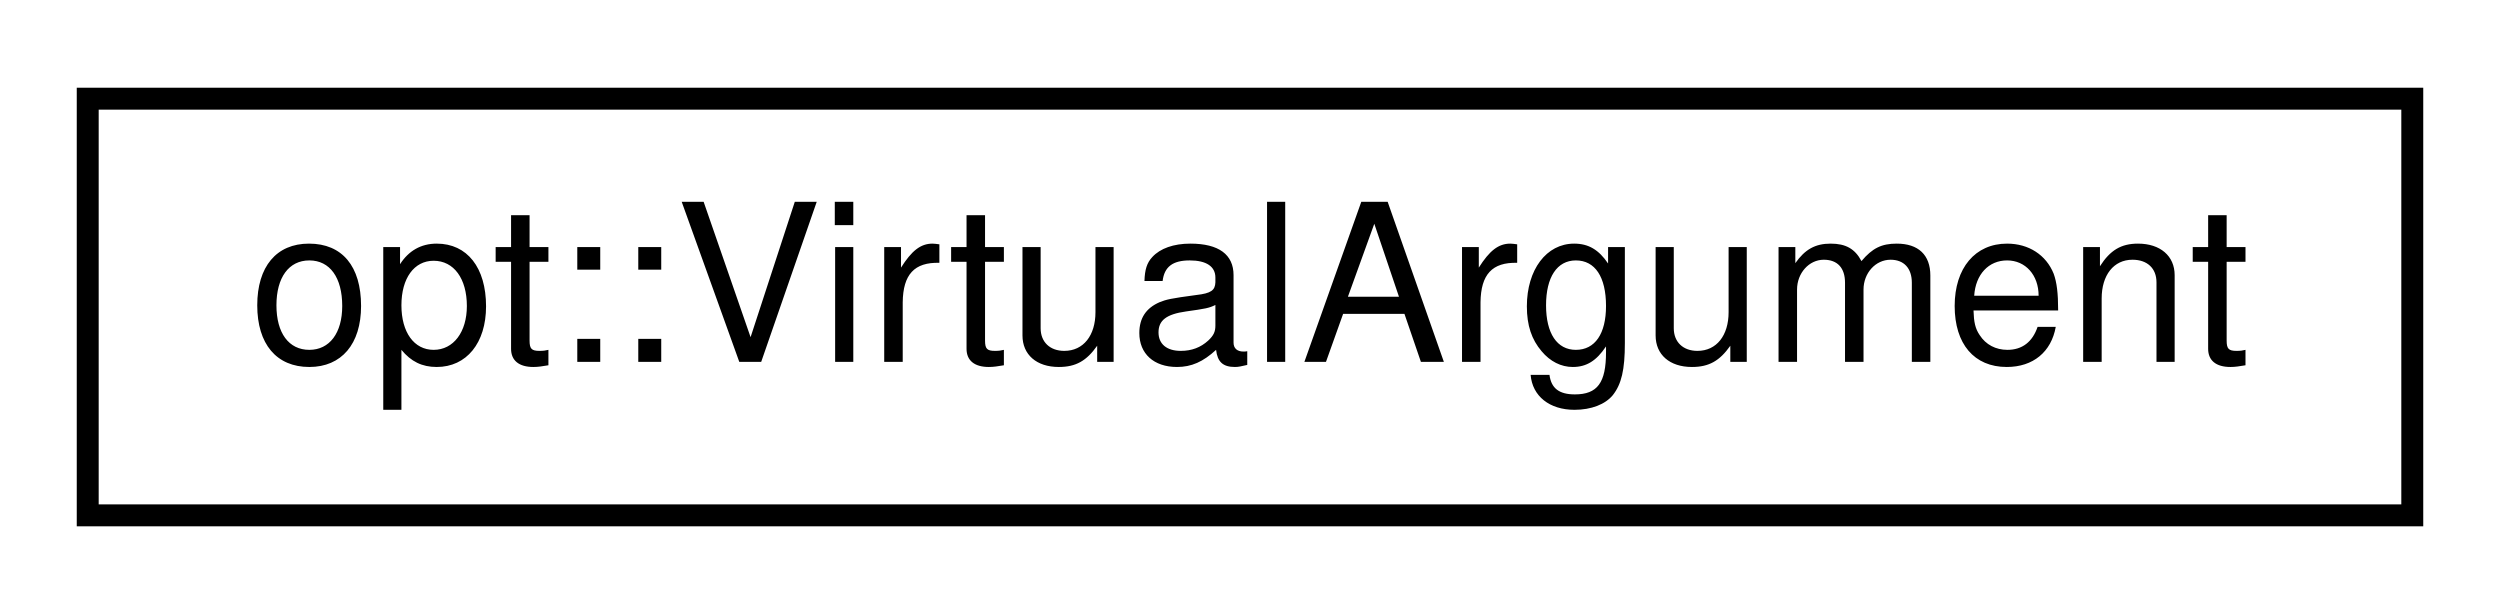
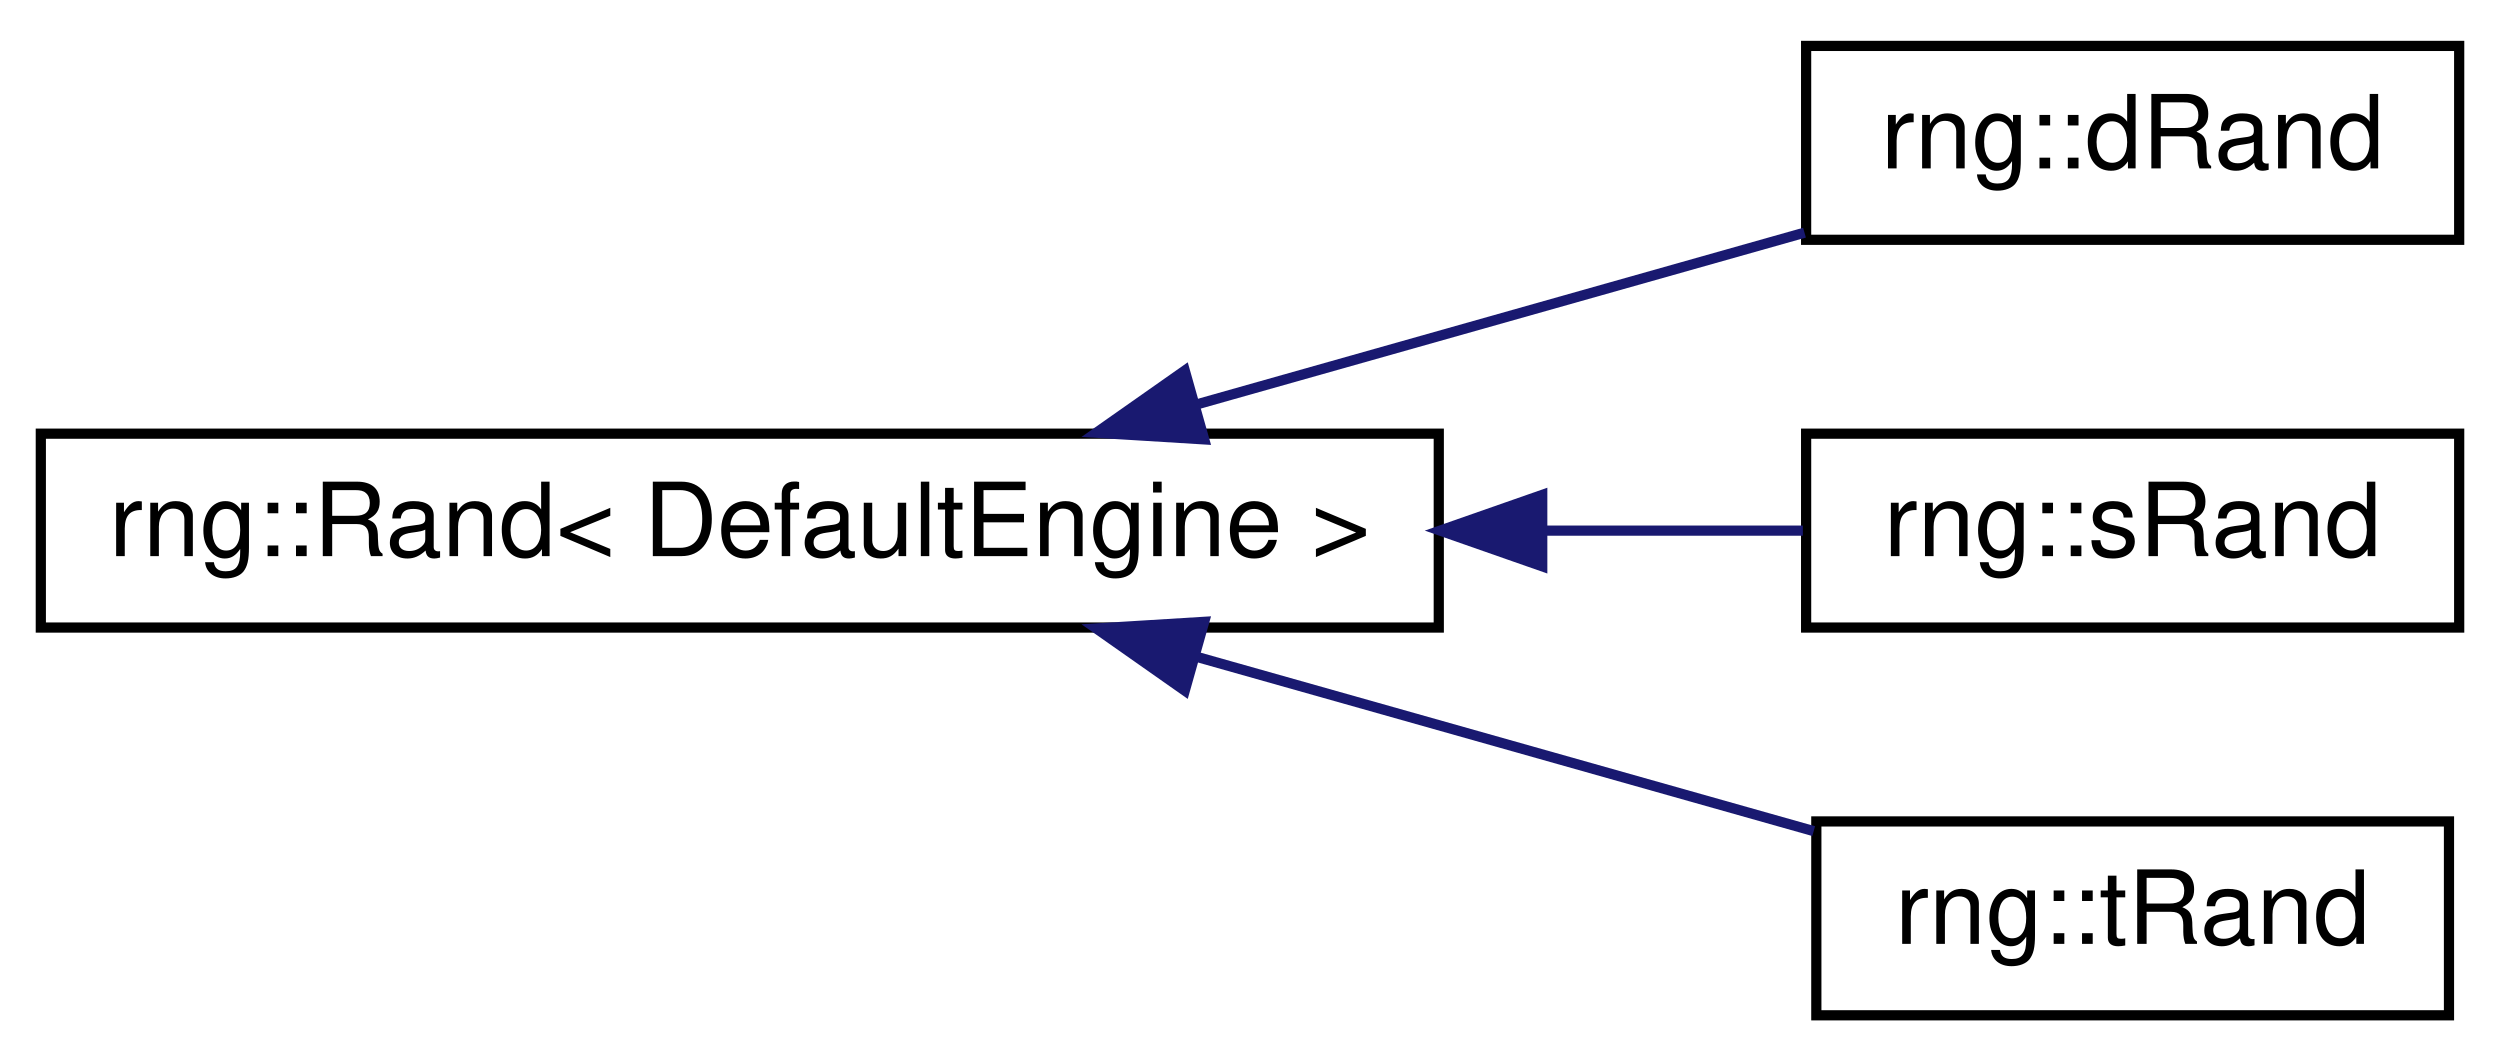
- <svg xmlns="http://www.w3.org/2000/svg" xmlns:xlink="http://www.w3.org/1999/xlink" width="114pt" height="28pt" viewBox="0.00 0.00 114.00 28.00">
-   <g id="graph0" class="graph" transform="scale(1 1) rotate(0) translate(4 24)">
+ <svg xmlns="http://www.w3.org/2000/svg" xmlns:xlink="http://www.w3.org/1999/xlink" width="245pt" height="104pt" viewBox="0.00 0.00 245.00 104.00">
+   <g id="graph0" class="graph" transform="scale(1 1) rotate(0) translate(4 100)">
    <g id="node1" class="node">
      <g id="a_node1">
-         <a xlink:href="structopt_1_1_virtual_argument.html" target="_top" xlink:title=" ">
-           <polygon fill="none" stroke="black" points="0,-0.5 0,-19.5 106,-19.5 106,-0.5 0,-0.5" />
-           <text text-anchor="middle" x="53" y="-7.5" font-family="Helvetica,sans-Serif" font-size="10.00">opt::VirtualArgument</text>
+         <a xlink:href="structrng_1_1_rand.html" target="_top" xlink:title=" ">
+           <polygon fill="none" stroke="black" points="0,-38.5 0,-57.5 137,-57.5 137,-38.5 0,-38.5" />
+           <text text-anchor="middle" x="68.5" y="-45.5" font-family="Helvetica,sans-Serif" font-size="10.00">rng::Rand&lt; DefaultEngine &gt;</text>
        </a>
      </g>
    </g>
+     <g id="node2" class="node">
+       <g id="a_node2">
+         <a xlink:href="structrng_1_1d_rand.html" target="_top" xlink:title="Random number getter that uses the system random_device to seed the default random engine.">
+           <polygon fill="none" stroke="black" points="173,-76.5 173,-95.5 237,-95.5 237,-76.5 173,-76.5" />
+           <text text-anchor="middle" x="205" y="-83.5" font-family="Helvetica,sans-Serif" font-size="10.00">rng::dRand</text>
+         </a>
+       </g>
+     </g>
+     <g id="edge1" class="edge">
+       <path fill="none" stroke="midnightblue" d="M113.29,-60.37C132.72,-65.86 155.15,-72.2 172.84,-77.2" />
+       <polygon fill="midnightblue" stroke="midnightblue" points="114.01,-56.94 103.44,-57.59 112.11,-63.68 114.01,-56.94" />
+     </g>
+     <g id="node3" class="node">
+       <g id="a_node3">
+         <a xlink:href="structrng_1_1s_rand.html" target="_top" xlink:title="Random number getter that uses given integers to seed the default random engine.">
+           <polygon fill="none" stroke="black" points="173,-38.5 173,-57.5 237,-57.5 237,-38.5 173,-38.5" />
+           <text text-anchor="middle" x="205" y="-45.5" font-family="Helvetica,sans-Serif" font-size="10.00">rng::sRand</text>
+         </a>
+       </g>
+     </g>
+     <g id="edge2" class="edge">
+       <path fill="none" stroke="midnightblue" d="M147.3,-48C156.23,-48 164.91,-48 172.68,-48" />
+       <polygon fill="midnightblue" stroke="midnightblue" points="147.14,-44.5 137.14,-48 147.14,-51.5 147.14,-44.5" />
+     </g>
+     <g id="node4" class="node">
+       <g id="a_node4">
+         <a xlink:href="structrng_1_1t_rand.html" target="_top" xlink:title="Random number getter that uses time to seed the default random engine.">
+           <polygon fill="none" stroke="black" points="174,-0.5 174,-19.5 236,-19.5 236,-0.5 174,-0.5" />
+           <text text-anchor="middle" x="205" y="-7.5" font-family="Helvetica,sans-Serif" font-size="10.00">rng::tRand</text>
+         </a>
+       </g>
+     </g>
+     <g id="edge3" class="edge">
+       <path fill="none" stroke="midnightblue" d="M113.17,-35.66C132.96,-30.07 155.88,-23.6 173.74,-18.55" />
+       <polygon fill="midnightblue" stroke="midnightblue" points="112.11,-32.32 103.44,-38.41 114.01,-39.06 112.11,-32.32" />
+     </g>
  </g>
</svg>
